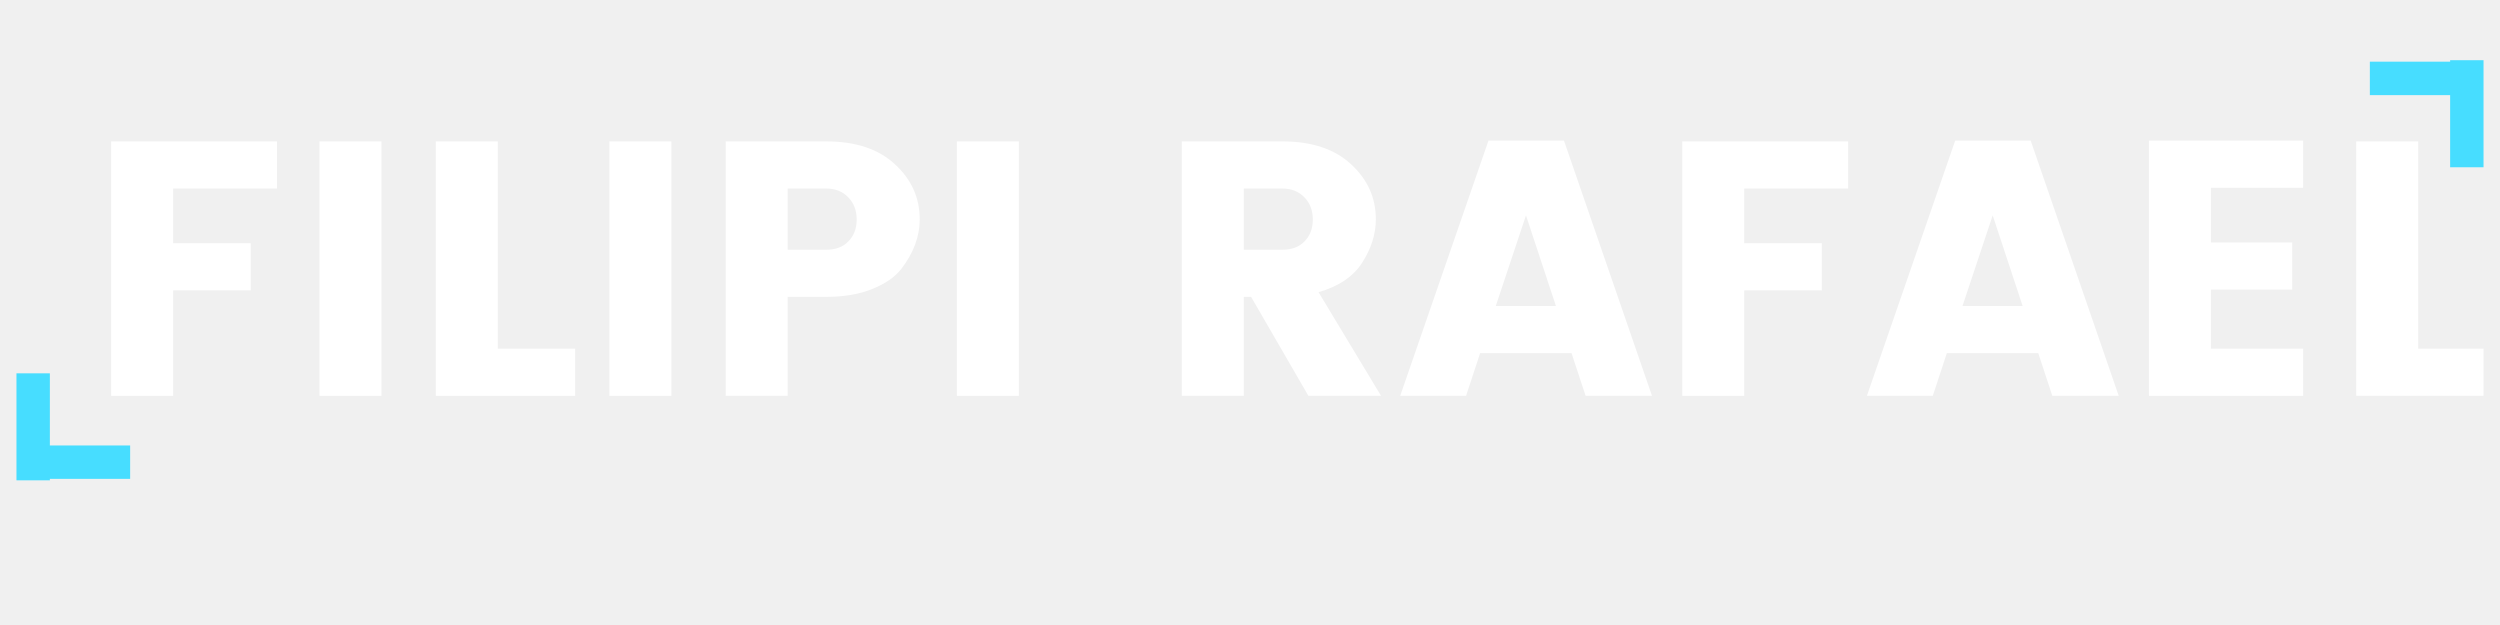
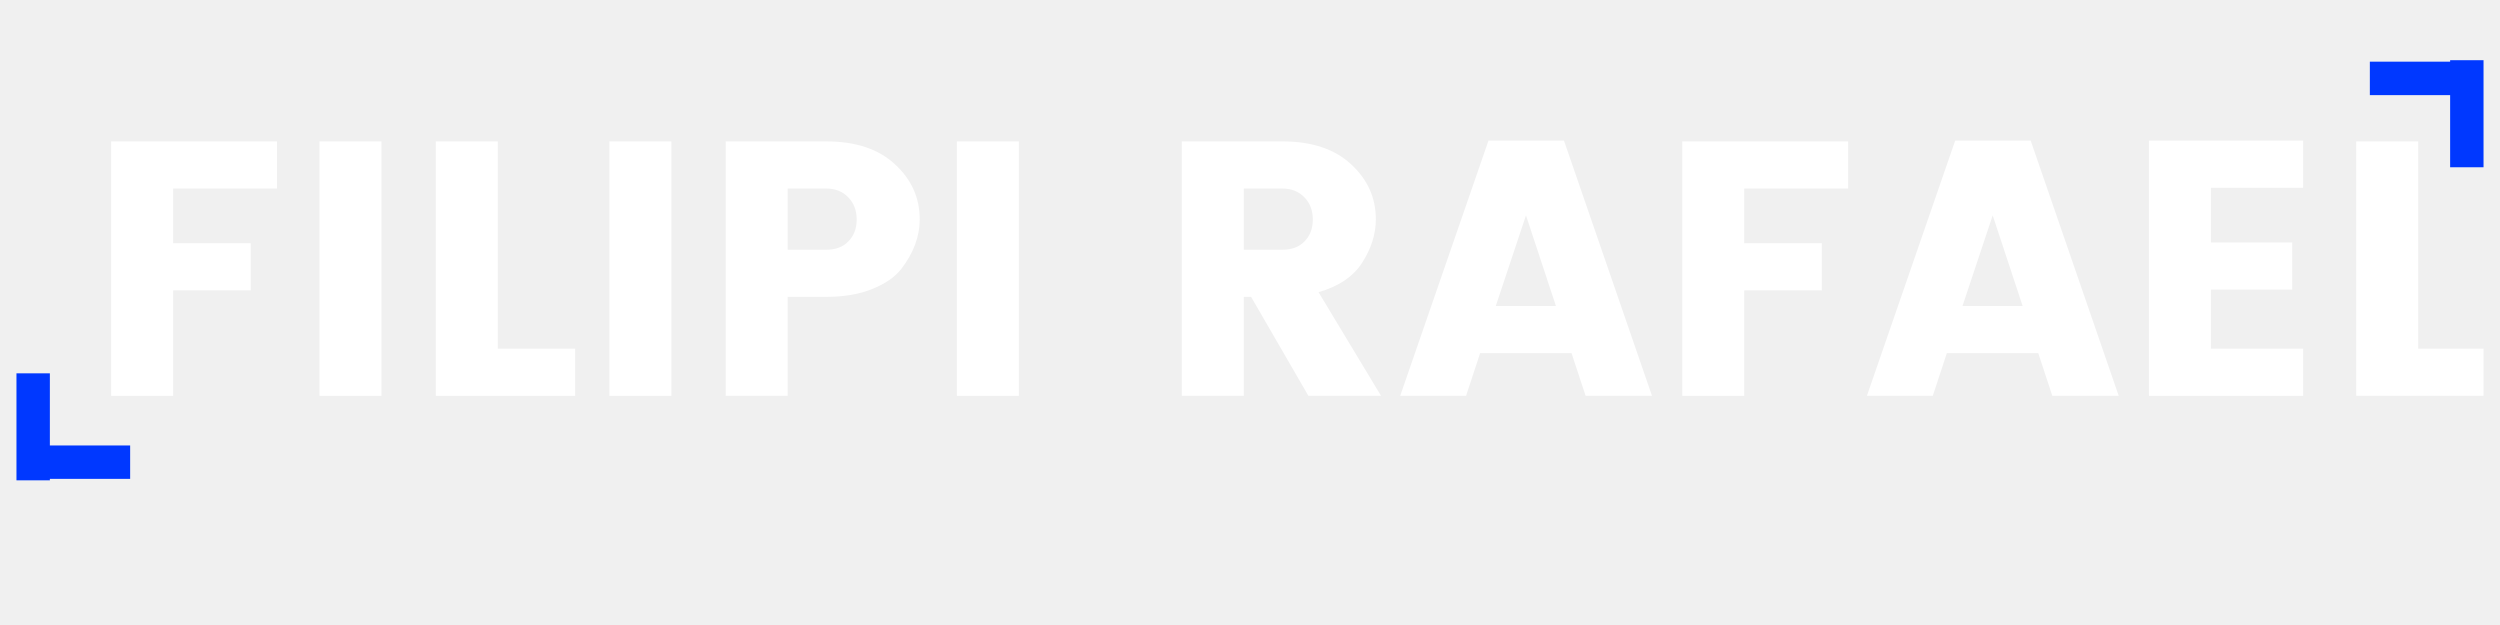
<svg xmlns="http://www.w3.org/2000/svg" width="200" zoomAndPan="magnify" viewBox="0 0 150 37.5" height="50" preserveAspectRatio="xMidYMid meet" version="1.0">
  <defs>
    <g />
    <clipPath id="id1">
      <path d="M 141 8 L 149.012 8 L 149.012 24 L 141 24 Z M 141 8 " clip-rule="nonzero" />
    </clipPath>
    <clipPath id="id2">
      <path d="M 1.387 26.727 L 7.809 26.727 L 7.809 28.734 L 1.387 28.734 Z M 1.387 26.727 " clip-rule="nonzero" />
    </clipPath>
    <clipPath id="id3">
      <path d="M 0.988 22.398 L 2.992 22.398 L 2.992 28.82 L 0.988 28.82 Z M 0.988 22.398 " clip-rule="nonzero" />
    </clipPath>
    <clipPath id="id4">
      <path d="M 142.191 3.699 L 148.609 3.699 L 148.609 5.707 L 142.191 5.707 Z M 142.191 3.699 " clip-rule="nonzero" />
    </clipPath>
    <clipPath id="id5">
      <path d="M 147.008 3.613 L 149.012 3.613 L 149.012 10.035 L 147.008 10.035 Z M 147.008 3.613 " clip-rule="nonzero" />
    </clipPath>
  </defs>
  <g fill="#ffffff" fill-opacity="1">
    <g transform="translate(5.043672, 23.74983)">
      <g>
        <path d="M 1.625 0 L 1.625 -15.266 L 11.578 -15.266 L 11.578 -12.438 L 5.344 -12.438 L 5.344 -9.156 L 10 -9.156 L 10 -6.328 L 5.344 -6.328 L 5.344 0 Z M 1.625 0 " />
      </g>
    </g>
  </g>
  <g fill="#ffffff" fill-opacity="1">
    <g transform="translate(17.54499, 23.74983)">
      <g>
        <path d="M 1.625 0 L 1.625 -15.266 L 5.344 -15.266 L 5.344 0 Z M 1.625 0 " />
      </g>
    </g>
  </g>
  <g fill="#ffffff" fill-opacity="1">
    <g transform="translate(24.52398, 23.74983)">
      <g>
        <path d="M 1.625 -15.266 L 5.344 -15.266 L 5.344 -2.828 L 9.984 -2.828 L 9.984 0 L 1.625 0 Z M 1.625 -15.266 " />
      </g>
    </g>
  </g>
  <g fill="#ffffff" fill-opacity="1">
    <g transform="translate(34.93813, 23.74983)">
      <g>
        <path d="M 1.625 0 L 1.625 -15.266 L 5.344 -15.266 L 5.344 0 Z M 1.625 0 " />
      </g>
    </g>
  </g>
  <g fill="#ffffff" fill-opacity="1">
    <g transform="translate(41.91712, 23.74983)">
      <g>
        <path d="M 13.266 -10.594 C 13.266 -9.562 12.895 -8.566 12.156 -7.609 C 11.77 -7.117 11.188 -6.719 10.406 -6.406 C 9.633 -6.094 8.719 -5.938 7.656 -5.938 L 5.344 -5.938 L 5.344 0 L 1.625 0 L 1.625 -15.266 L 7.656 -15.266 C 9.426 -15.266 10.801 -14.805 11.781 -13.891 C 12.77 -12.984 13.266 -11.883 13.266 -10.594 Z M 5.344 -8.766 L 7.656 -8.766 C 8.219 -8.766 8.66 -8.93 8.984 -9.266 C 9.316 -9.598 9.484 -10.035 9.484 -10.578 C 9.484 -11.117 9.316 -11.562 8.984 -11.906 C 8.648 -12.258 8.207 -12.438 7.656 -12.438 L 5.344 -12.438 Z M 5.344 -8.766 " />
      </g>
    </g>
  </g>
  <g fill="#ffffff" fill-opacity="1">
    <g transform="translate(55.78815, 23.74983)">
      <g>
        <path d="M 1.625 0 L 1.625 -15.266 L 5.344 -15.266 L 5.344 0 Z M 1.625 0 " />
      </g>
    </g>
  </g>
  <g fill="#f7f7f7" fill-opacity="1">
    <g transform="translate(62.76237, 23.74983)">
      <g />
    </g>
  </g>
  <g fill="#ffffff" fill-opacity="1">
    <g transform="translate(69.28478, 23.74983)">
      <g>
        <path d="M 5.344 -5.938 L 5.344 0 L 1.625 0 L 1.625 -15.266 L 7.656 -15.266 C 9.426 -15.266 10.801 -14.805 11.781 -13.891 C 12.77 -12.984 13.266 -11.883 13.266 -10.594 C 13.266 -9.707 12.992 -8.844 12.453 -8 C 11.922 -7.164 11.047 -6.57 9.828 -6.219 L 13.578 0 L 9.219 0 L 5.781 -5.938 Z M 5.344 -12.438 L 5.344 -8.766 L 7.656 -8.766 C 8.219 -8.766 8.66 -8.93 8.984 -9.266 C 9.316 -9.598 9.484 -10.035 9.484 -10.578 C 9.484 -11.117 9.316 -11.562 8.984 -11.906 C 8.648 -12.258 8.207 -12.438 7.656 -12.438 Z M 5.344 -12.438 " />
      </g>
    </g>
  </g>
  <g fill="#ffffff" fill-opacity="1">
    <g transform="translate(83.80805, 23.74983)">
      <g>
        <path d="M 11.328 0 L 10.484 -2.562 L 5 -2.562 L 4.156 0 L 0.203 0 L 5.5 -15.312 L 10.031 -15.312 L 15.312 0 Z M 5.938 -5.391 L 9.547 -5.391 L 7.75 -10.828 Z M 5.938 -5.391 " />
      </g>
    </g>
  </g>
  <g fill="#ffffff" fill-opacity="1">
    <g transform="translate(99.30968, 23.74983)">
      <g>
        <path d="M 1.625 0 L 1.625 -15.266 L 11.578 -15.266 L 11.578 -12.438 L 5.344 -12.438 L 5.344 -9.156 L 10 -9.156 L 10 -6.328 L 5.344 -6.328 L 5.344 0 Z M 1.625 0 " />
      </g>
    </g>
  </g>
  <g fill="#ffffff" fill-opacity="1">
    <g transform="translate(111.811, 23.74983)">
      <g>
        <path d="M 11.328 0 L 10.484 -2.562 L 5 -2.562 L 4.156 0 L 0.203 0 L 5.5 -15.312 L 10.031 -15.312 L 15.312 0 Z M 5.938 -5.391 L 9.547 -5.391 L 7.75 -10.828 Z M 5.938 -5.391 " />
      </g>
    </g>
  </g>
  <g fill="#ffffff" fill-opacity="1">
    <g transform="translate(127.3126, 23.74983)">
      <g>
        <path d="M 10.875 -15.312 L 10.875 -12.484 L 5.344 -12.484 L 5.344 -9.203 L 10.219 -9.203 L 10.219 -6.375 L 5.344 -6.375 L 5.344 -2.828 L 10.875 -2.828 L 10.875 0 L 1.625 0 L 1.625 -15.312 Z M 10.875 -15.312 " />
      </g>
    </g>
  </g>
  <g clip-path="url(#id1)">
    <g fill="#ffffff" fill-opacity="1">
      <g transform="translate(139.7487, 23.74983)">
        <g>
          <path d="M 1.625 -15.266 L 5.344 -15.266 L 5.344 -2.828 L 9.984 -2.828 L 9.984 0 L 1.625 0 Z M 1.625 -15.266 " />
        </g>
      </g>
    </g>
  </g>
  <g clip-path="url(#id2)">
-     <path fill="#47ddff" d="M 1.387 26.727 L 7.809 26.727 L 7.809 28.734 L 1.387 28.734 L 1.387 26.727 " fill-opacity="1" fill-rule="nonzero" />
+     <path fill="#0038ff" d="M 1.387 26.727 L 7.809 26.727 L 7.809 28.734 L 1.387 28.734 L 1.387 26.727 " fill-opacity="1" fill-rule="nonzero" />
  </g>
  <g clip-path="url(#id3)">
-     <path fill="#47ddff" d="M 2.992 22.398 L 2.992 28.82 L 0.984 28.82 L 0.984 22.398 L 2.992 22.398 " fill-opacity="1" fill-rule="nonzero" />
+     <path fill="#0038ff" d="M 2.992 22.398 L 2.992 28.82 L 0.984 28.82 L 0.984 22.398 L 2.992 22.398 " fill-opacity="1" fill-rule="nonzero" />
  </g>
  <g clip-path="url(#id4)">
-     <path fill="#47ddff" d="M 148.609 5.707 L 142.191 5.707 L 142.191 3.699 L 148.609 3.699 L 148.609 5.707 " fill-opacity="1" fill-rule="nonzero" />
+     <path fill="#0038ff" d="M 148.609 5.707 L 142.191 5.707 L 142.191 3.699 L 148.609 3.699 L 148.609 5.707 " fill-opacity="1" fill-rule="nonzero" />
  </g>
  <g clip-path="url(#id5)">
-     <path fill="#47ddff" d="M 147.008 10.035 L 147.008 3.613 L 149.016 3.613 L 149.016 10.035 L 147.008 10.035 " fill-opacity="1" fill-rule="nonzero" />
+     <path fill="#0038ff" d="M 147.008 10.035 L 147.008 3.613 L 149.016 3.613 L 149.016 10.035 L 147.008 10.035 " fill-opacity="1" fill-rule="nonzero" />
  </g>
</svg>
